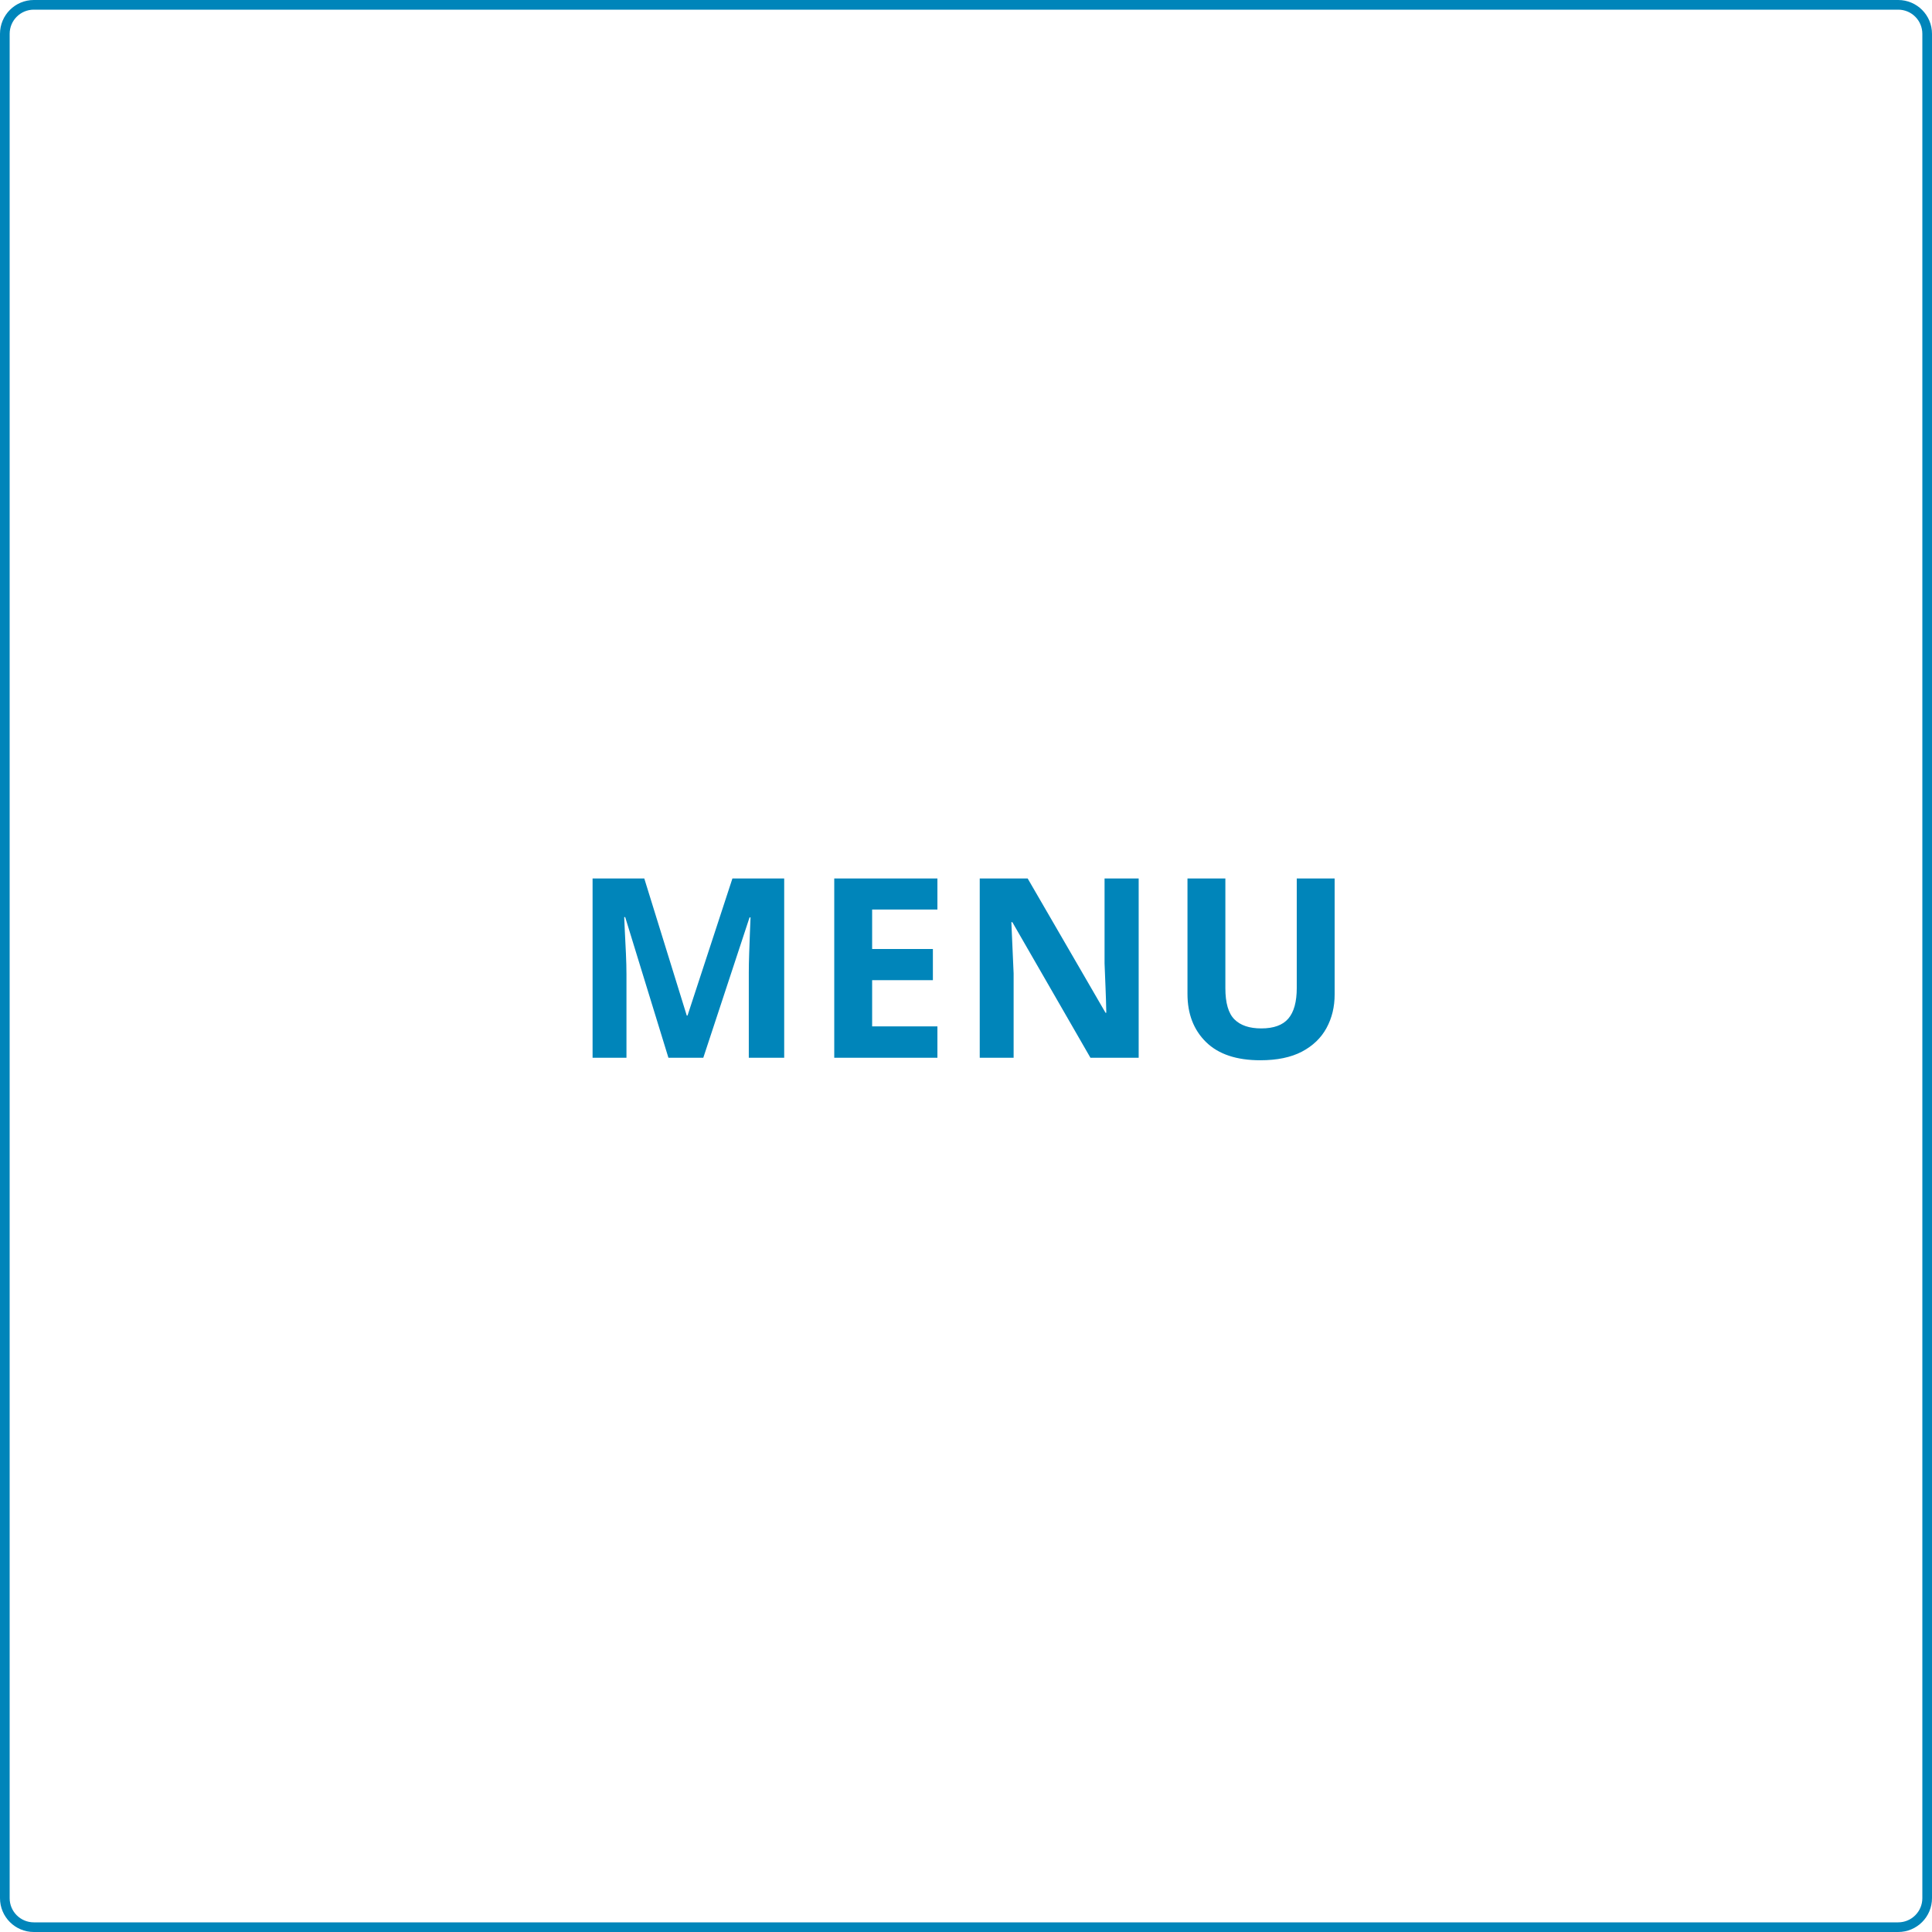
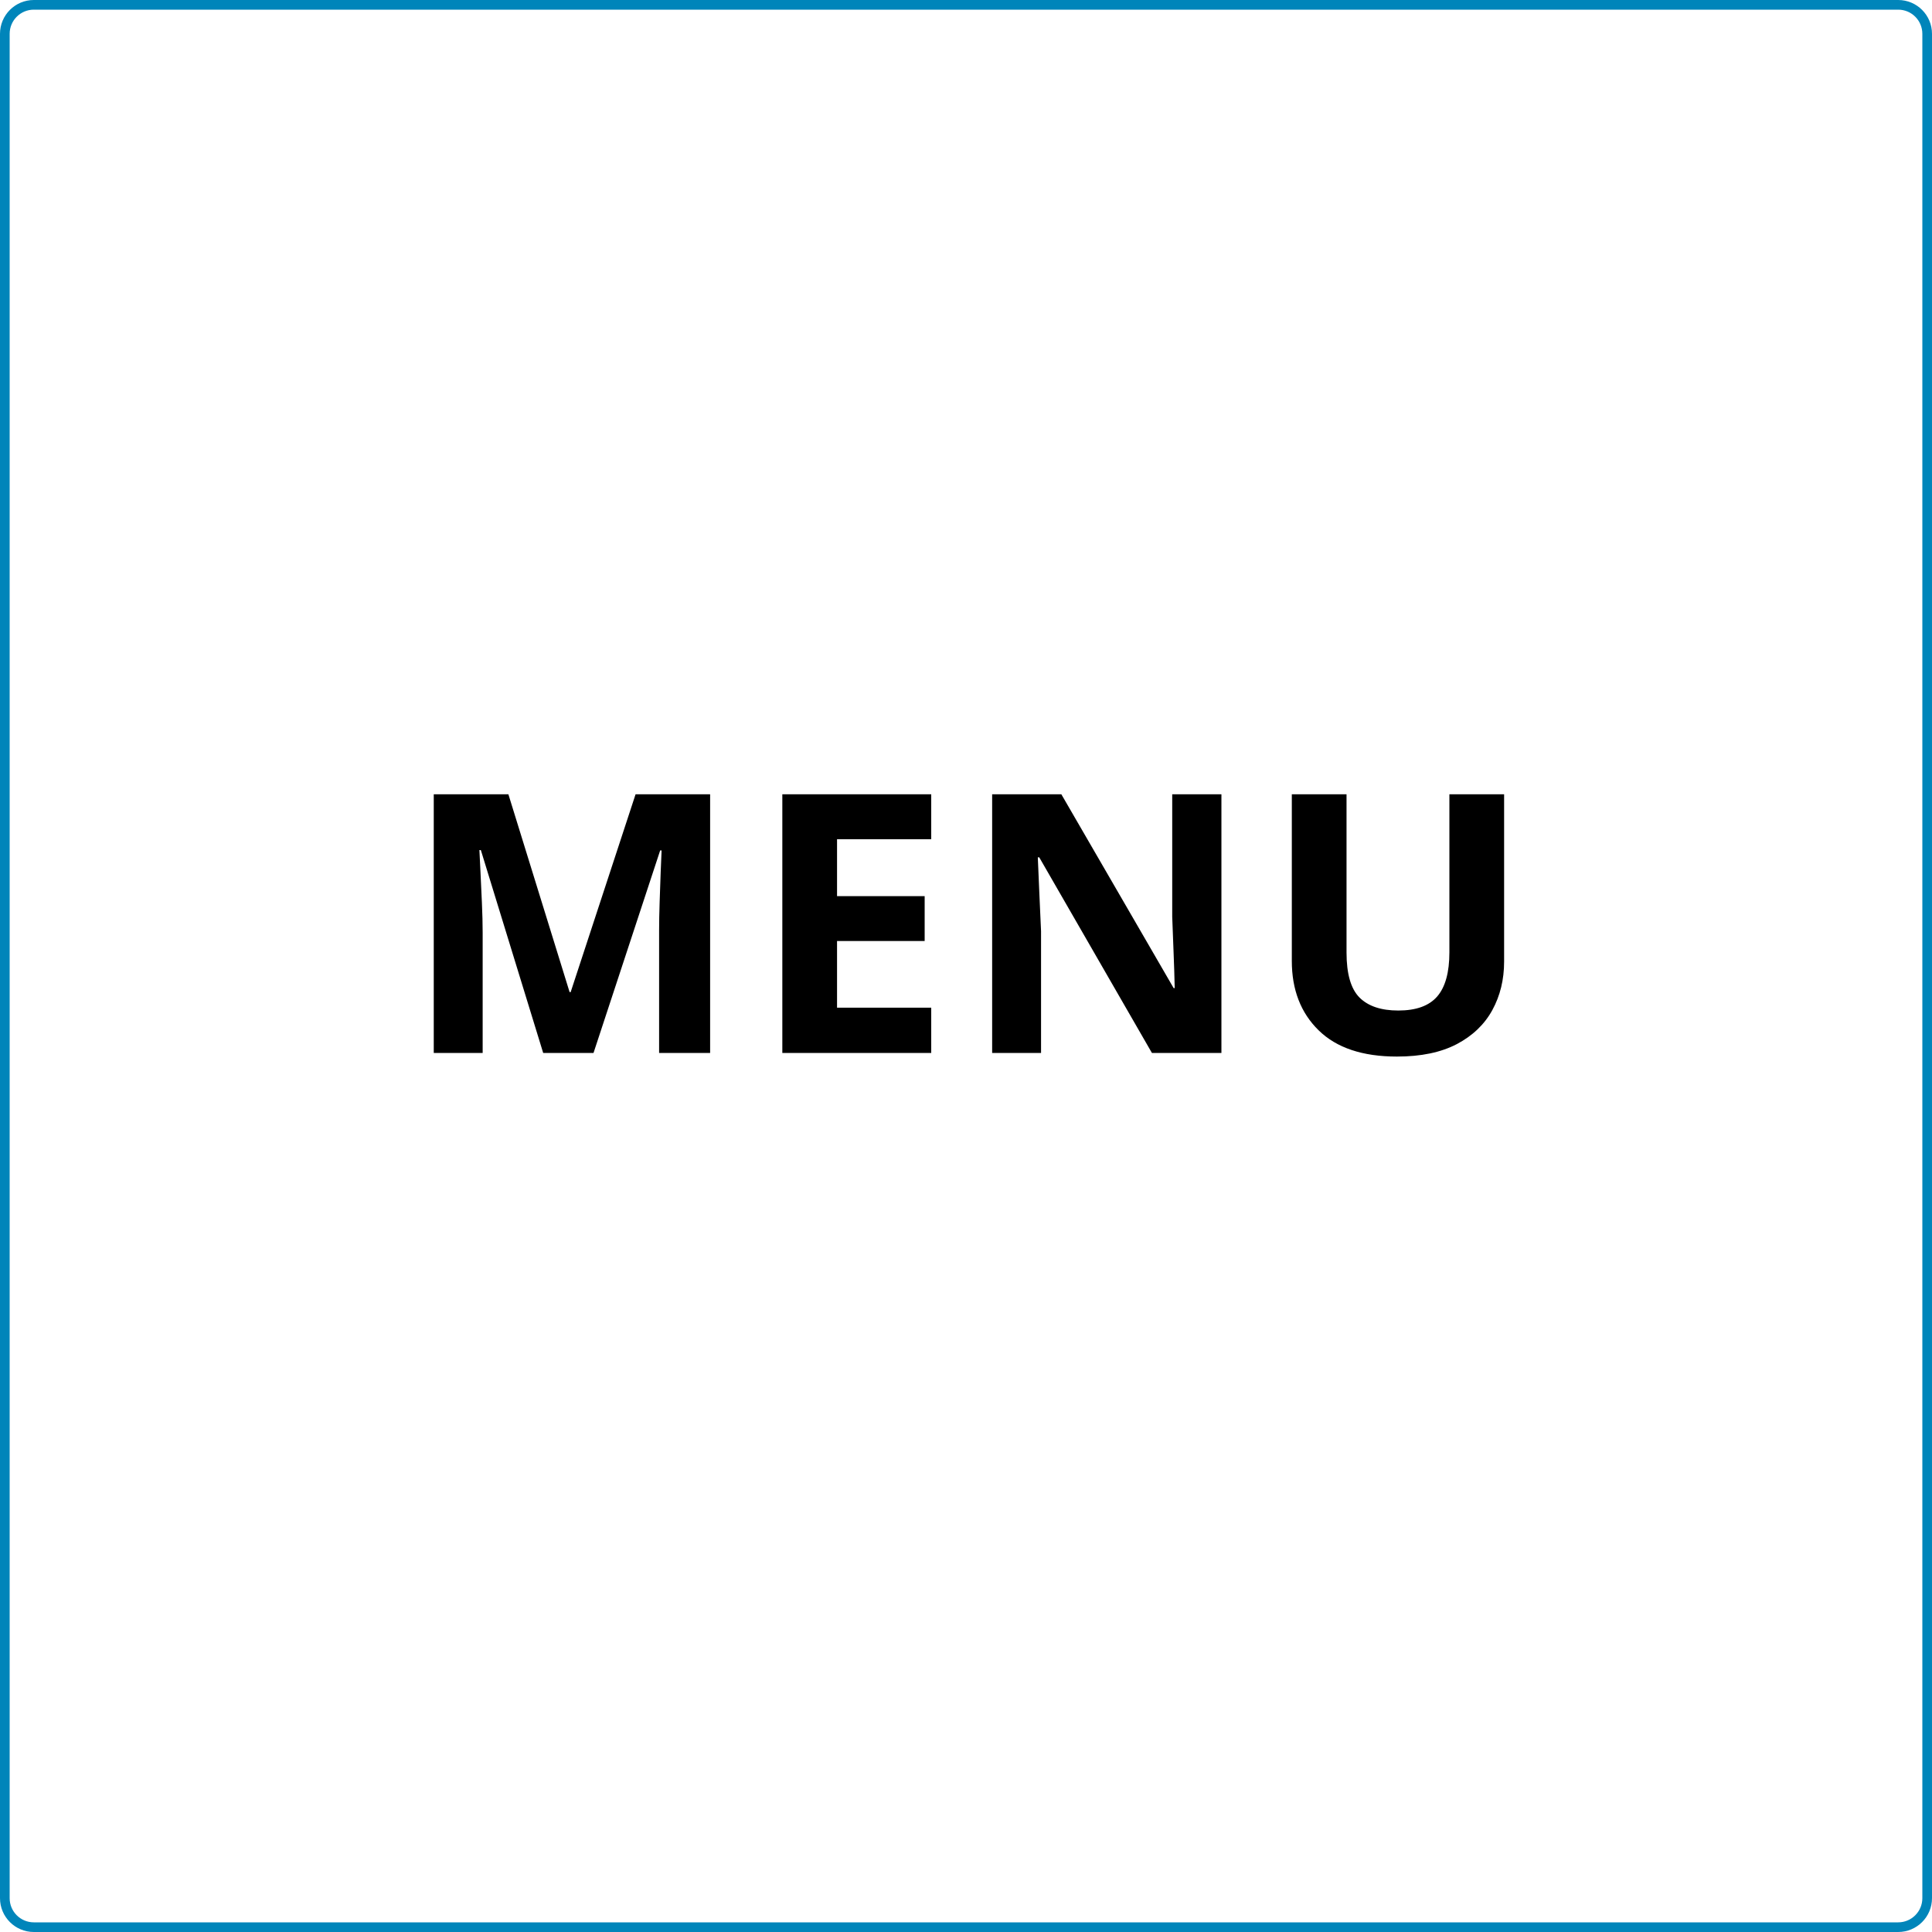
<svg xmlns="http://www.w3.org/2000/svg" width="400px" height="400px" viewBox="0 0 400 400" version="1.1">
  <defs />
  <g id="Desktop-Copy" stroke="none" stroke-width="1" fill="none" fill-rule="evenodd" transform="translate(0, -400)">
    <g id="Nav-Style">
      <g id="menu_style_1" transform="translate(0, 400)">
        <g id="Square-Wrapper" stroke="#0085BA" stroke-width="2">
          <rect id="Rectangle" x="1" y="1" width="398" height="398" rx="6" />
        </g>
-         <text id="MENU" font-family="Avenir-Heavy, Avenir" font-size="52" font-weight="600" letter-spacing="1" fill="#0085BA">
-           <tspan x="118" y="219">MENU</tspan>
+         <text id="MENU" font-family="Avenir-Heavy, Avenir" font-size="75" font-weight="600" letter-spacing="1.442" fill="#000000">
+           <tspan x="83.053" y="218">MENU</tspan>
        </text>
      </g>
    </g>
  </g>
</svg>
